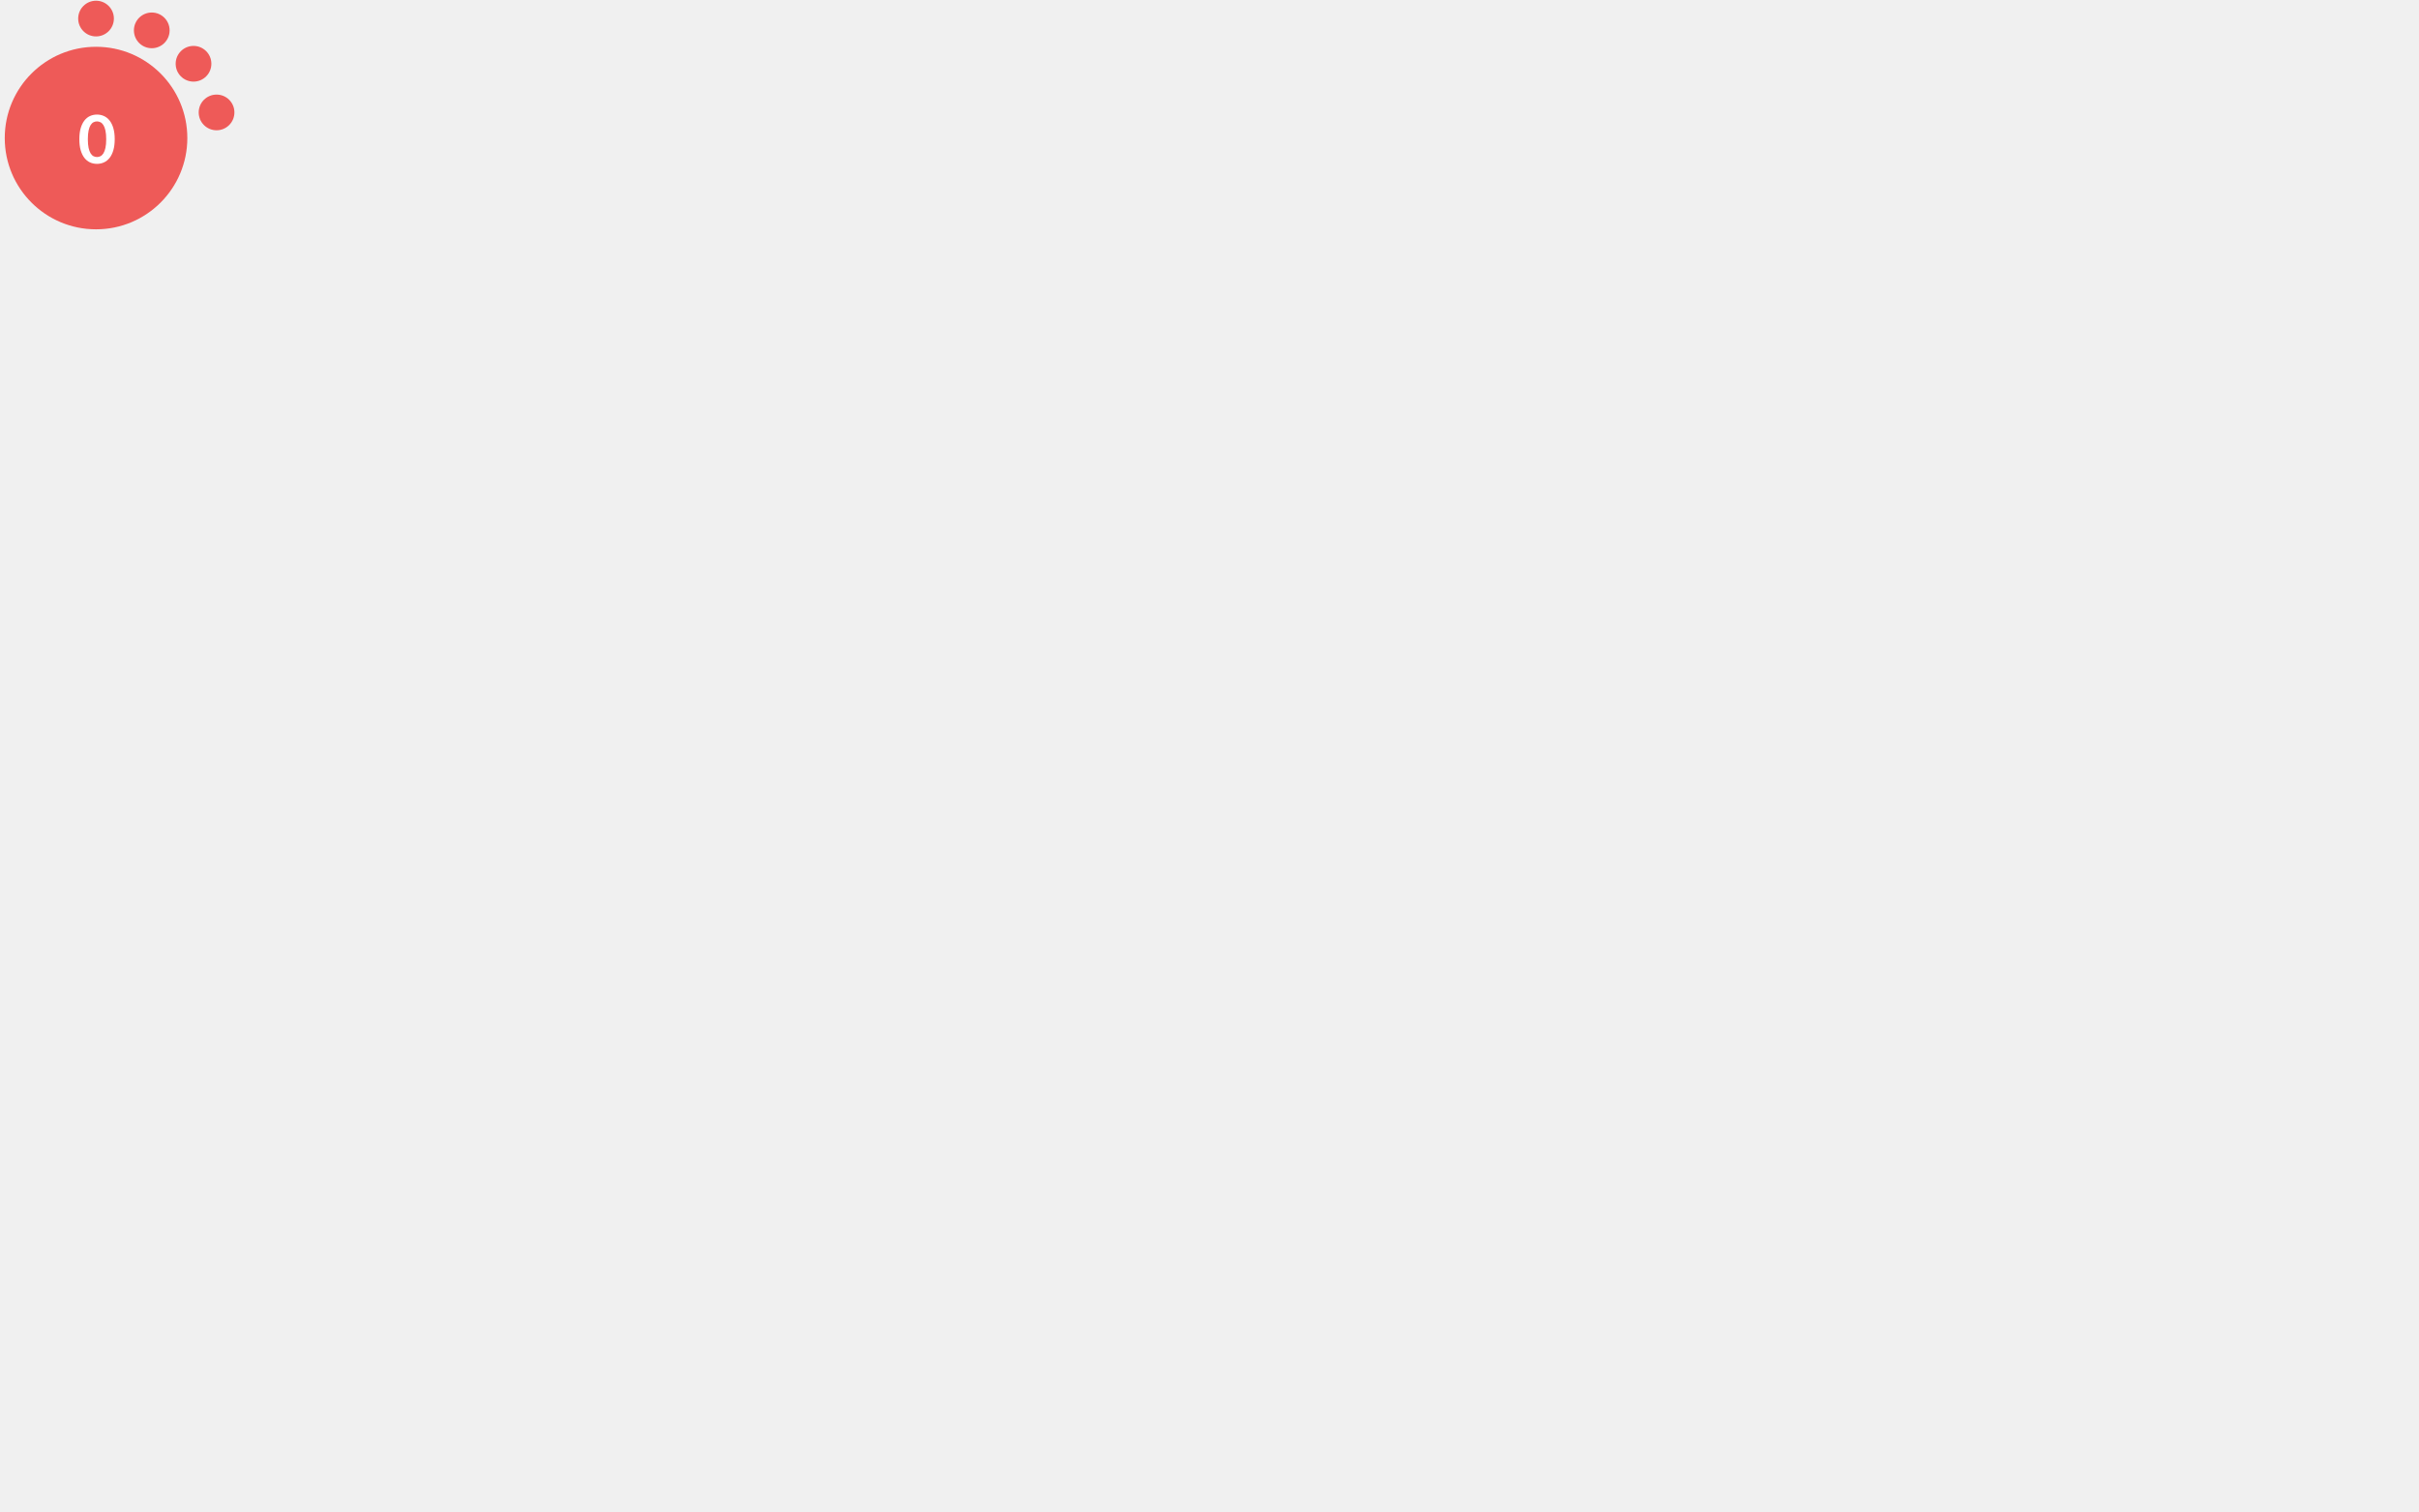
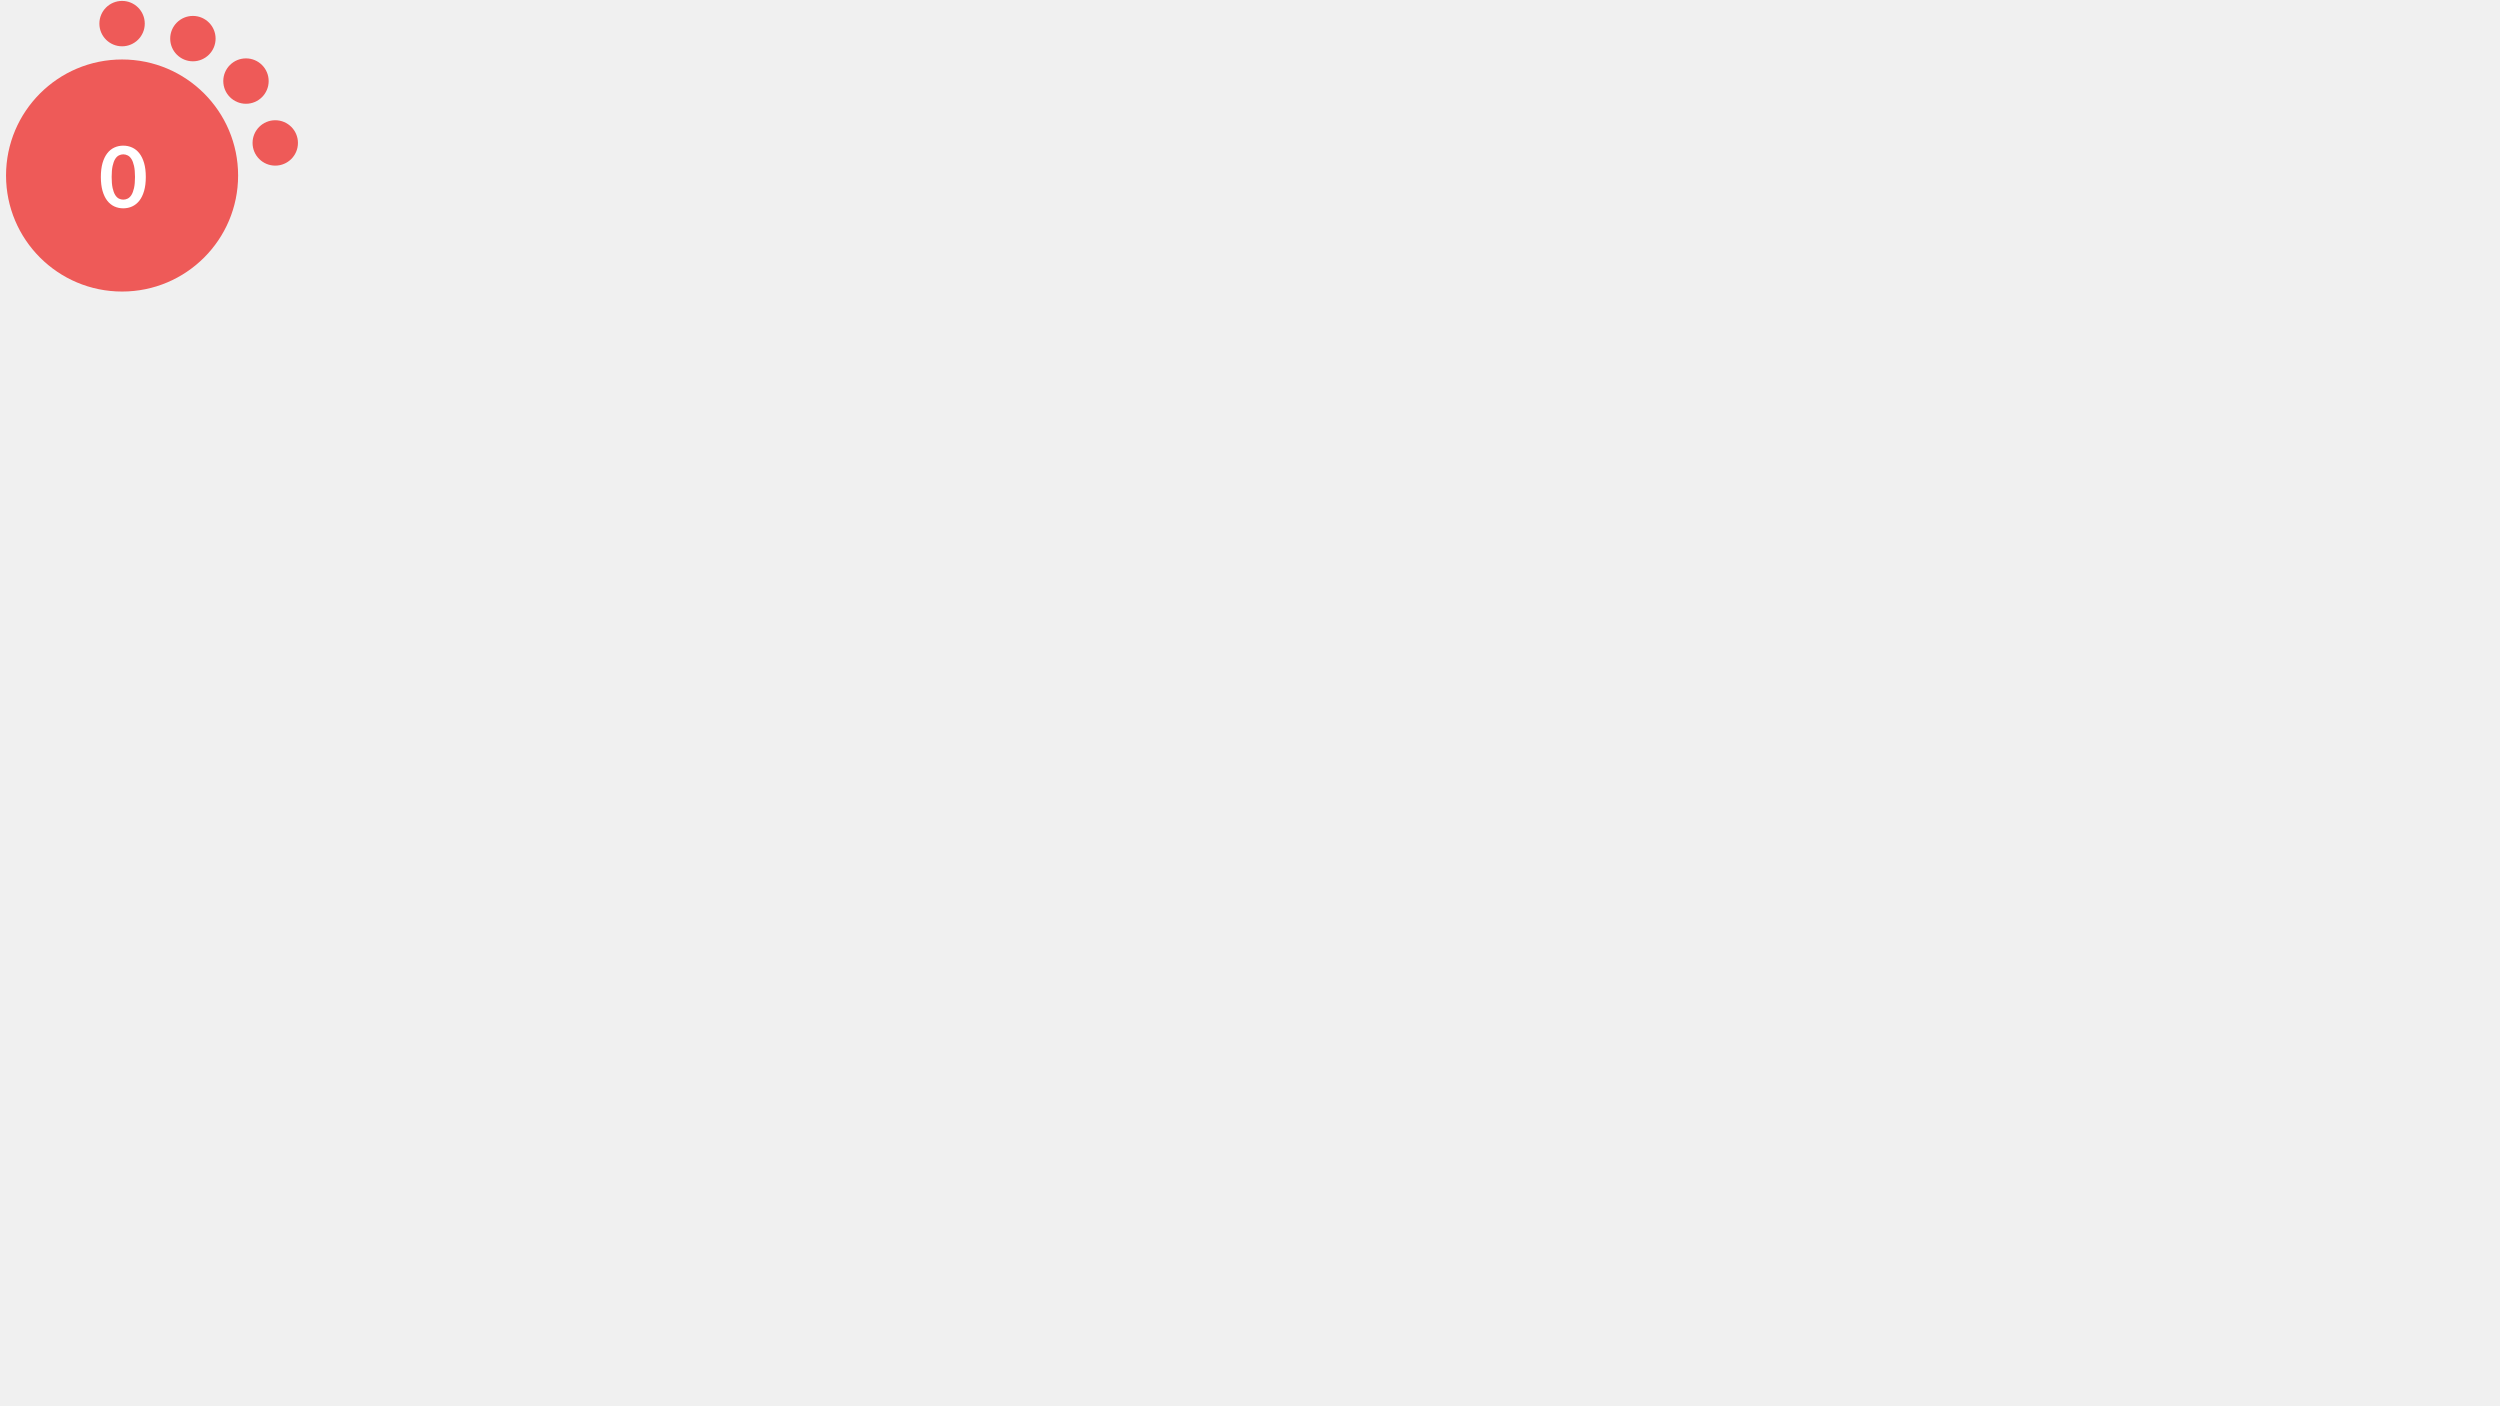
- <svg xmlns="http://www.w3.org/2000/svg" version="1.1" id="Layer_1" x="0px" y="0px" viewBox="0 0 1680 1050 " style="enable-background:new 0 0 0 0;" xml:space="preserve">
+ <svg xmlns="http://www.w3.org/2000/svg" version="1.1" id="Layer_1" x="0px" y="0px" viewBox="0 0 1366 768 " style="enable-background:new 0 0 0 0;" xml:space="preserve">
  <style type="text/css">			.red{fill:#EE5A58;}		    .orange {fill:#F1A72E;}		    .green{fill:#AED17C;}			.yellow{fill:#F4D05D;}			.st2{fill:#FFFFFF;}			.st3{font-family:Lato-Bold, Lato;font-weight:700;}			.st4{font-size:46.339px;}		</style>
  <circle class="red" cx="66.7" cy="95.9" r="63.4" />
  <circle class="red" cx="66.7" cy="12.9" r="12.4" />
  <circle class="red" cx="105.4" cy="21.1" r="12.4" />
  <circle class="red" cx="134.4" cy="44.3" r="12.4" />
  <circle class="red" cx="150.4" cy="78.1" r="12.4" />
  <text transform="matrix(1 0 0 1 53.9507 113.4561)" class="st2 st3 st4">0</text>
</svg>
